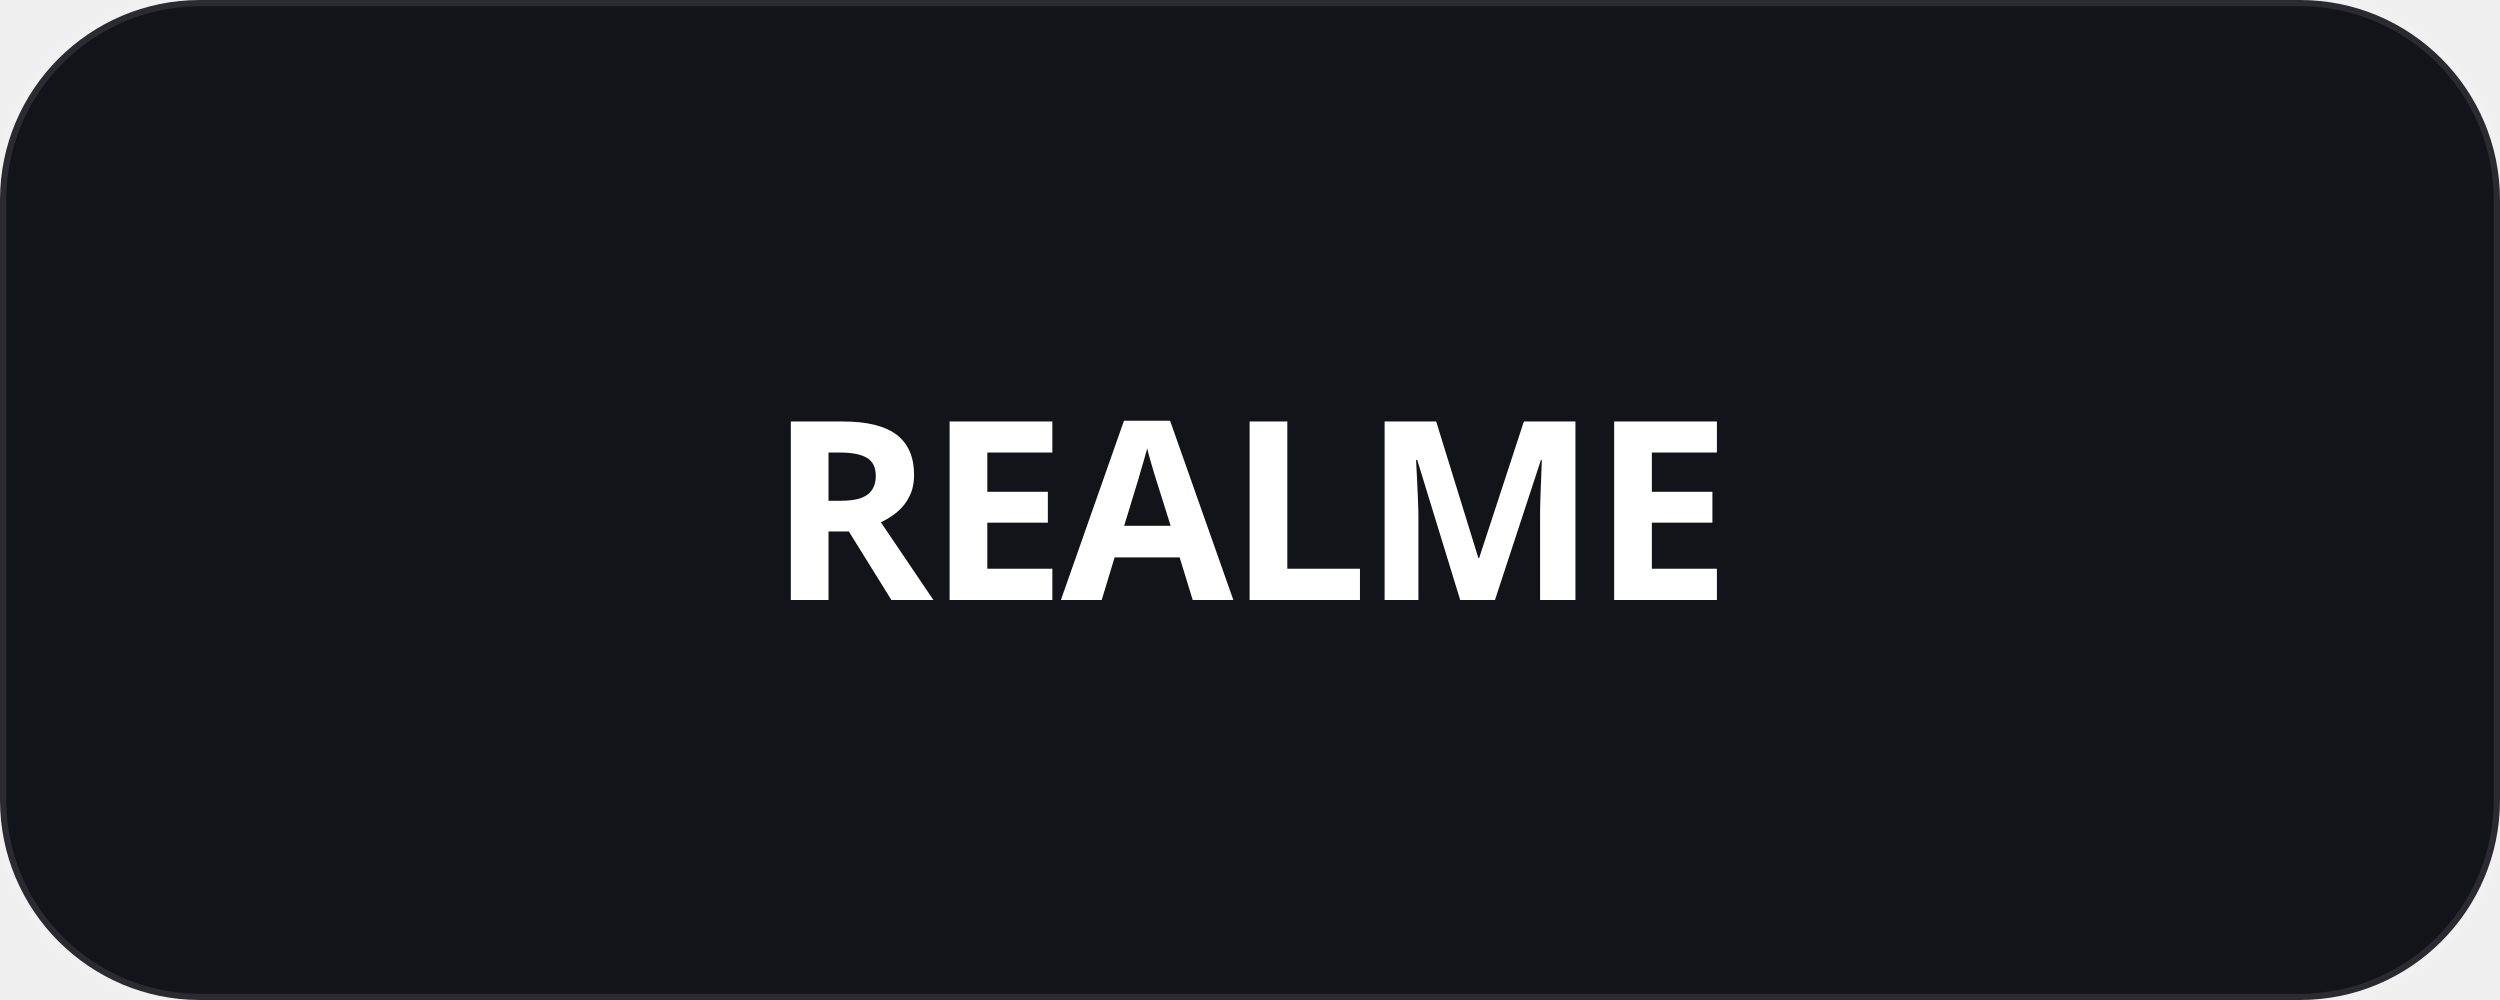
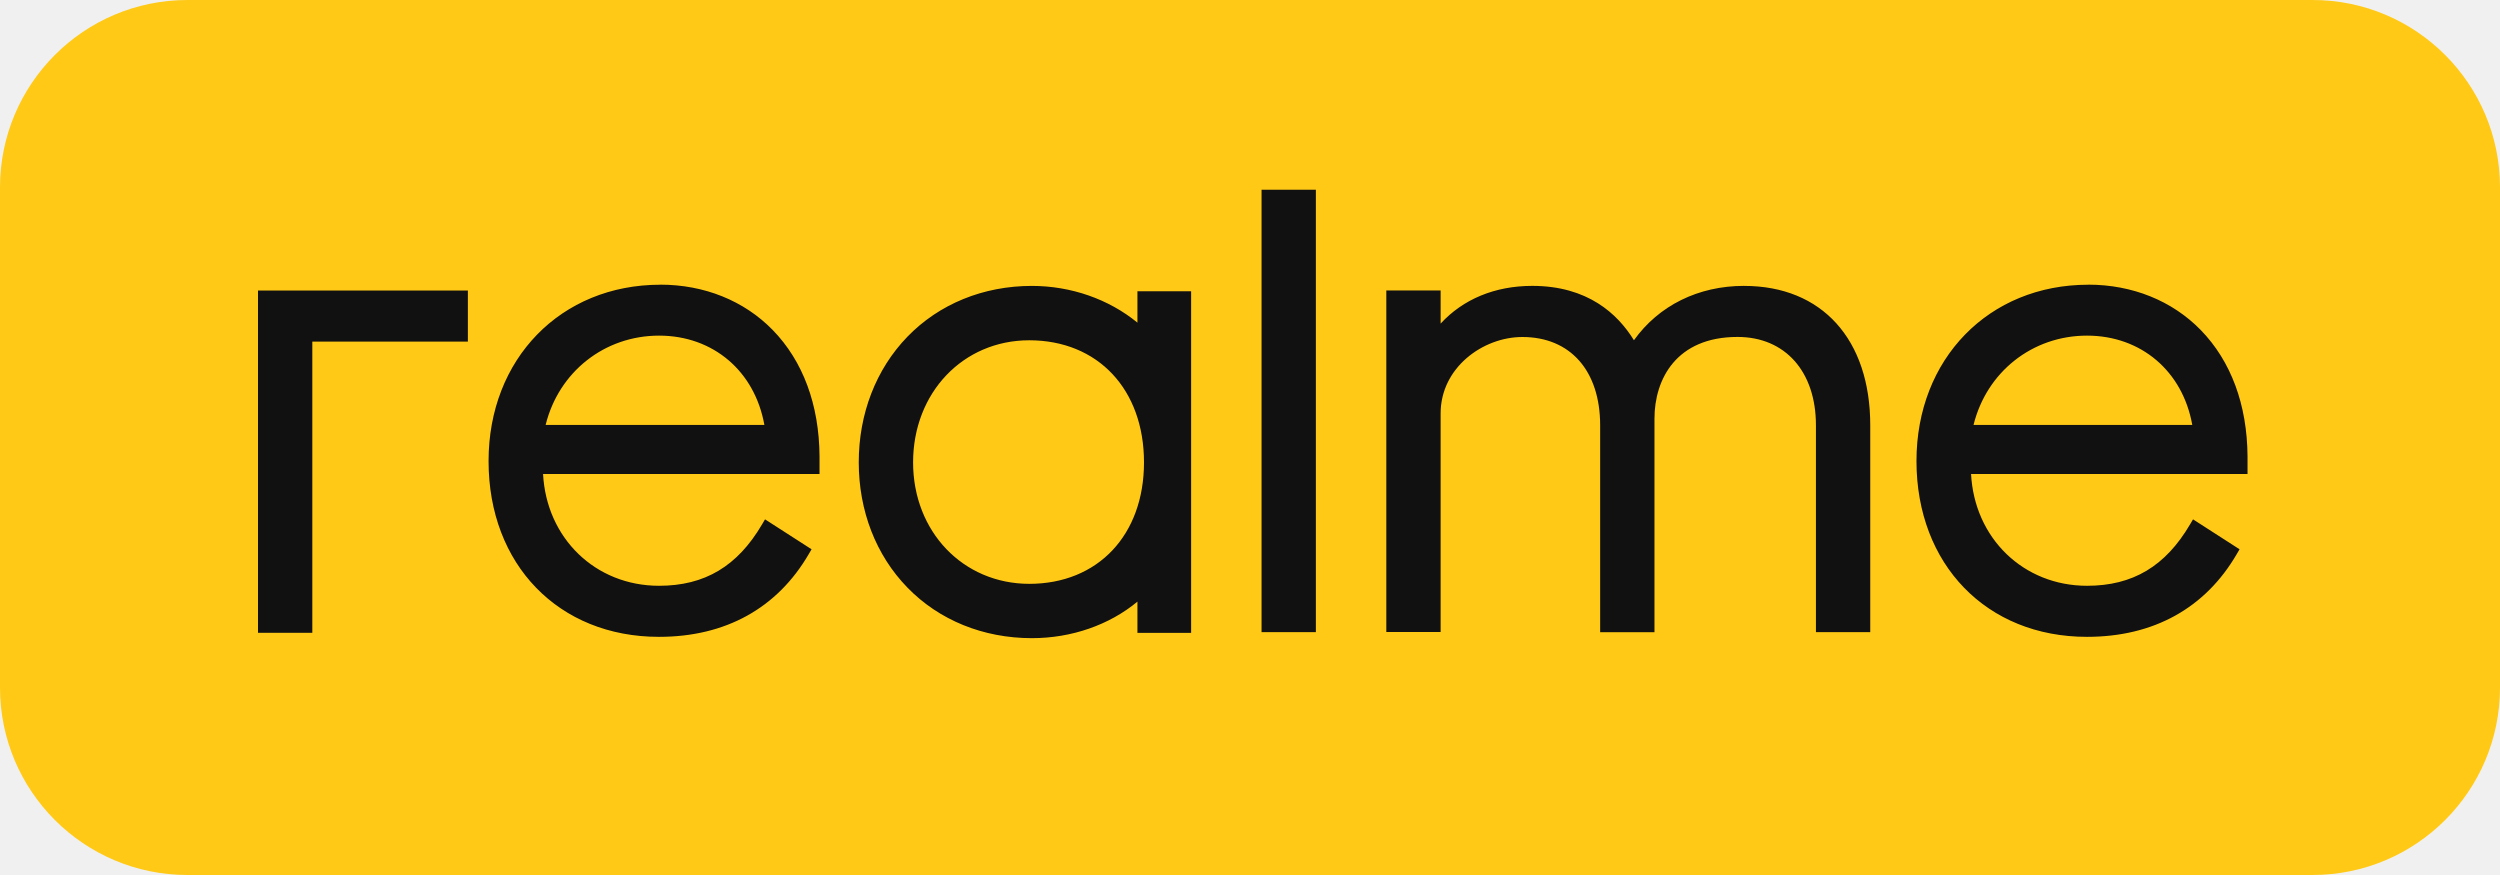
- <svg xmlns="http://www.w3.org/2000/svg" viewBox="0 0 200 80" width="100%" height="100%">
-   <rect width="200" height="80" rx="16" fill="#13131a" stroke="rgba(255,255,255,0.1)" />
-   <text x="100" y="48" font-family="system-ui, sans-serif" font-weight="800" font-size="20" fill="#ffffff" text-anchor="middle" letter-spacing="-0.5">REALME</text>
+ <svg xmlns="http://www.w3.org/2000/svg" viewBox="0 0 80 28" width="100%" height="100%">
+   <rect width="80" height="28" rx="6" fill="#FFC915" />
+   <g transform="translate(0, 2)">
+     <path fill="#111111" d="m33.02 7.149c1.253 0 2.462.424 3.378 1.176v-1.004h1.718v10.931h-1.718v-1c-.9.747-2.109 1.169-3.378 1.169-1.556 0-2.971-.576-3.984-1.62-1.004-1.031-1.556-2.453-1.556-4.007 0-1.556.553-2.982 1.556-4.018 1.016-1.049 2.431-1.627 3.984-1.627zm-11.891-.04c1.407 0 2.682.513 3.596 1.449.971.996 1.489 2.393 1.5 4.047v.562h-8.847c.107 2.053 1.673 3.578 3.711 3.578 1.462 0 2.509-.624 3.296-1.964l.096-.162 1.489.958-.087.149c-1.009 1.736-2.667 2.653-4.796 2.653-3.211 0-5.453-2.313-5.453-5.624 0-3.271 2.311-5.644 5.496-5.644zm45.696 0c1.407 0 2.682.513 3.596 1.449.971.996 1.489 2.393 1.5 4.047v.562h-8.847c.107 2.053 1.673 3.578 3.711 3.578 1.462 0 2.509-.624 3.296-1.964l.096-.162 1.489.958-.087.149c-1.009 1.736-2.667 2.653-4.796 2.653-3.211 0-5.453-2.313-5.456-5.624 0-3.271 2.313-5.644 5.498-5.644zm-51.853.189v1.633h-4.978v9.318h-1.738v-10.951zm40.84-.149c2.489 0 4.036 1.709 4.036 4.46v6.62h-1.738v-6.62c0-1.718-.984-2.827-2.509-2.827-1.96 0-2.658 1.351-2.658 2.616v6.833h-1.738v-6.62c0-1.744-.953-2.827-2.489-2.827-1.264 0-2.616.982-2.616 2.444v6.996h-1.738v-10.929h1.738v1.06c.718-.782 1.74-1.207 2.933-1.207 1.767 0 2.733.893 3.253 1.74.791-1.109 2.058-1.74 3.524-1.74zm-13.704-3.078v14.158h-1.738v-14.158zm-9.173 4.818c-2.118 0-3.716 1.68-3.716 3.907 0 2.216 1.598 3.884 3.716 3.887 2.198 0 3.673-1.562 3.673-3.887 0-2.336-1.476-3.907-3.673-3.907zm-11.844-.149c-1.751 0-3.213 1.164-3.631 2.858h7c-.307-1.718-1.636-2.858-3.369-2.858zm45.693 0c-1.751 0-3.213 1.164-3.631 2.858h7c-.307-1.718-1.636-2.858-3.369-2.858z" />
+   </g>
</svg>
